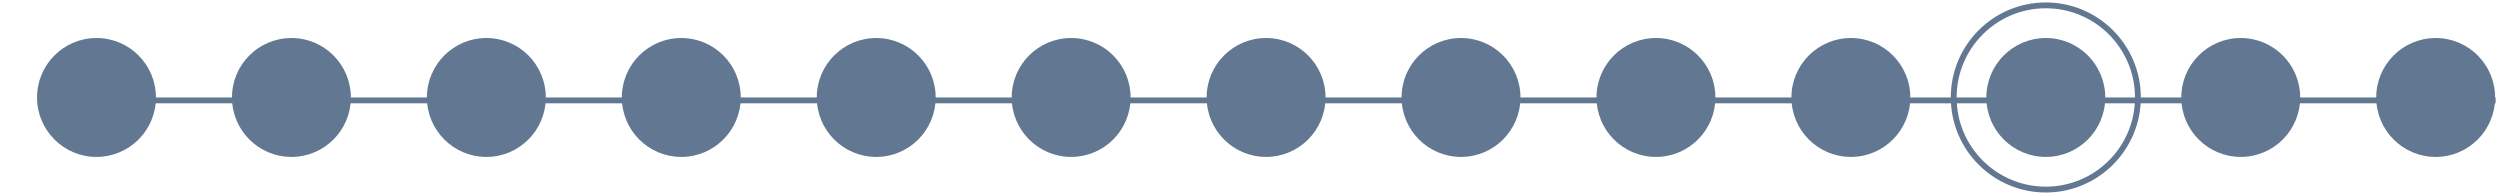
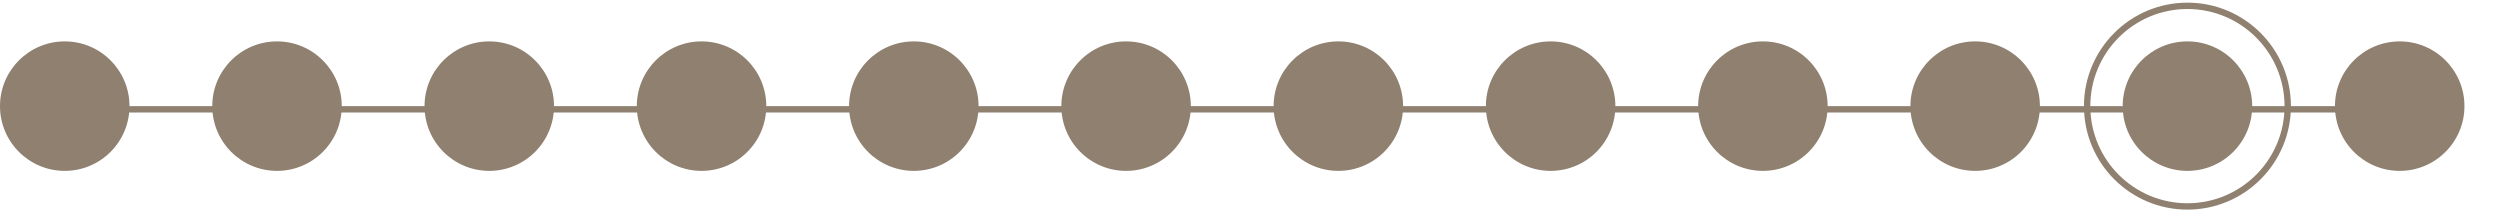
- <svg xmlns="http://www.w3.org/2000/svg" version="1.1" id="Capa_1" x="0px" y="0px" viewBox="0 0 513 40" style="enable-background:new 0 0 513 40;" xml:space="preserve">
+ <svg xmlns="http://www.w3.org/2000/svg" version="1.1" id="Capa_1" x="0px" y="0px" viewBox="0 0 471.1 40" style="enable-background:new 0 0 471.1 40;" xml:space="preserve">
  <style type="text/css">
- 	.st0{fill:none;stroke:#627892;stroke-width:1.2;stroke-miterlimit:10;}
- 	.st1{fill:#627892;}
+ 	.st0{fill:none;stroke:#8F8070;stroke-width:1.2;stroke-miterlimit:10;}
+ 	.st1{fill:#8F8070;}
</style>
  <g>
-     <g>
-       <g>
-         <line class="st0" x1="16.1" y1="20.6" x2="512.1" y2="20.6" />
-       </g>
-       <g>
-         <circle class="st1" cx="19.8" cy="20" r="12.2" />
-       </g>
-       <g>
-         <circle class="st1" cx="59.8" cy="20" r="12.2" />
-       </g>
-       <g>
-         <circle class="st1" cx="99.8" cy="20" r="12.2" />
-       </g>
-       <g>
-         <circle class="st1" cx="139.8" cy="20" r="12.2" />
-       </g>
-       <g>
-         <circle class="st1" cx="179.8" cy="20" r="12.2" />
-       </g>
-       <g>
-         <circle class="st1" cx="219.8" cy="20" r="12.2" />
-       </g>
-       <g>
-         <circle class="st1" cx="259.8" cy="20" r="12.2" />
-       </g>
-       <g>
-         <circle class="st1" cx="299.8" cy="20" r="12.2" />
-       </g>
-       <g>
-         <circle class="st1" cx="339.8" cy="20" r="12.2" />
-       </g>
-       <g>
-         <circle class="st1" cx="379.8" cy="20" r="12.2" />
-       </g>
-       <g>
-         <circle class="st1" cx="419.8" cy="20" r="12.2" />
-       </g>
-       <g>
-         <circle class="st1" cx="459.8" cy="20" r="12.2" />
-       </g>
-       <g>
-         <circle class="st1" cx="499.8" cy="20" r="12.2" />
-       </g>
-       <g>
-         <circle class="st0" cx="419.8" cy="20" r="18.9" />
-       </g>
-     </g>
+     <line class="st0" x1="8.5" y1="20.6" x2="452.2" y2="20.6" />
+     <circle class="st1" cx="12.2" cy="20" r="12.2" />
+     <circle class="st1" cx="52.2" cy="20" r="12.2" />
+     <circle class="st1" cx="92.2" cy="20" r="12.2" />
+     <circle class="st1" cx="132.2" cy="20" r="12.2" />
+     <circle class="st1" cx="172.2" cy="20" r="12.2" />
+     <circle class="st1" cx="212.2" cy="20" r="12.2" />
+     <circle class="st1" cx="252.2" cy="20" r="12.2" />
+     <circle class="st1" cx="292.2" cy="20" r="12.2" />
+     <circle class="st1" cx="332.2" cy="20" r="12.2" />
+     <circle class="st1" cx="372.2" cy="20" r="12.2" />
+     <circle class="st1" cx="412.2" cy="20" r="12.2" />
+     <circle class="st1" cx="452.2" cy="20" r="12.2" />
+     <circle class="st0" cx="412.2" cy="20" r="18.9" />
  </g>
</svg>
